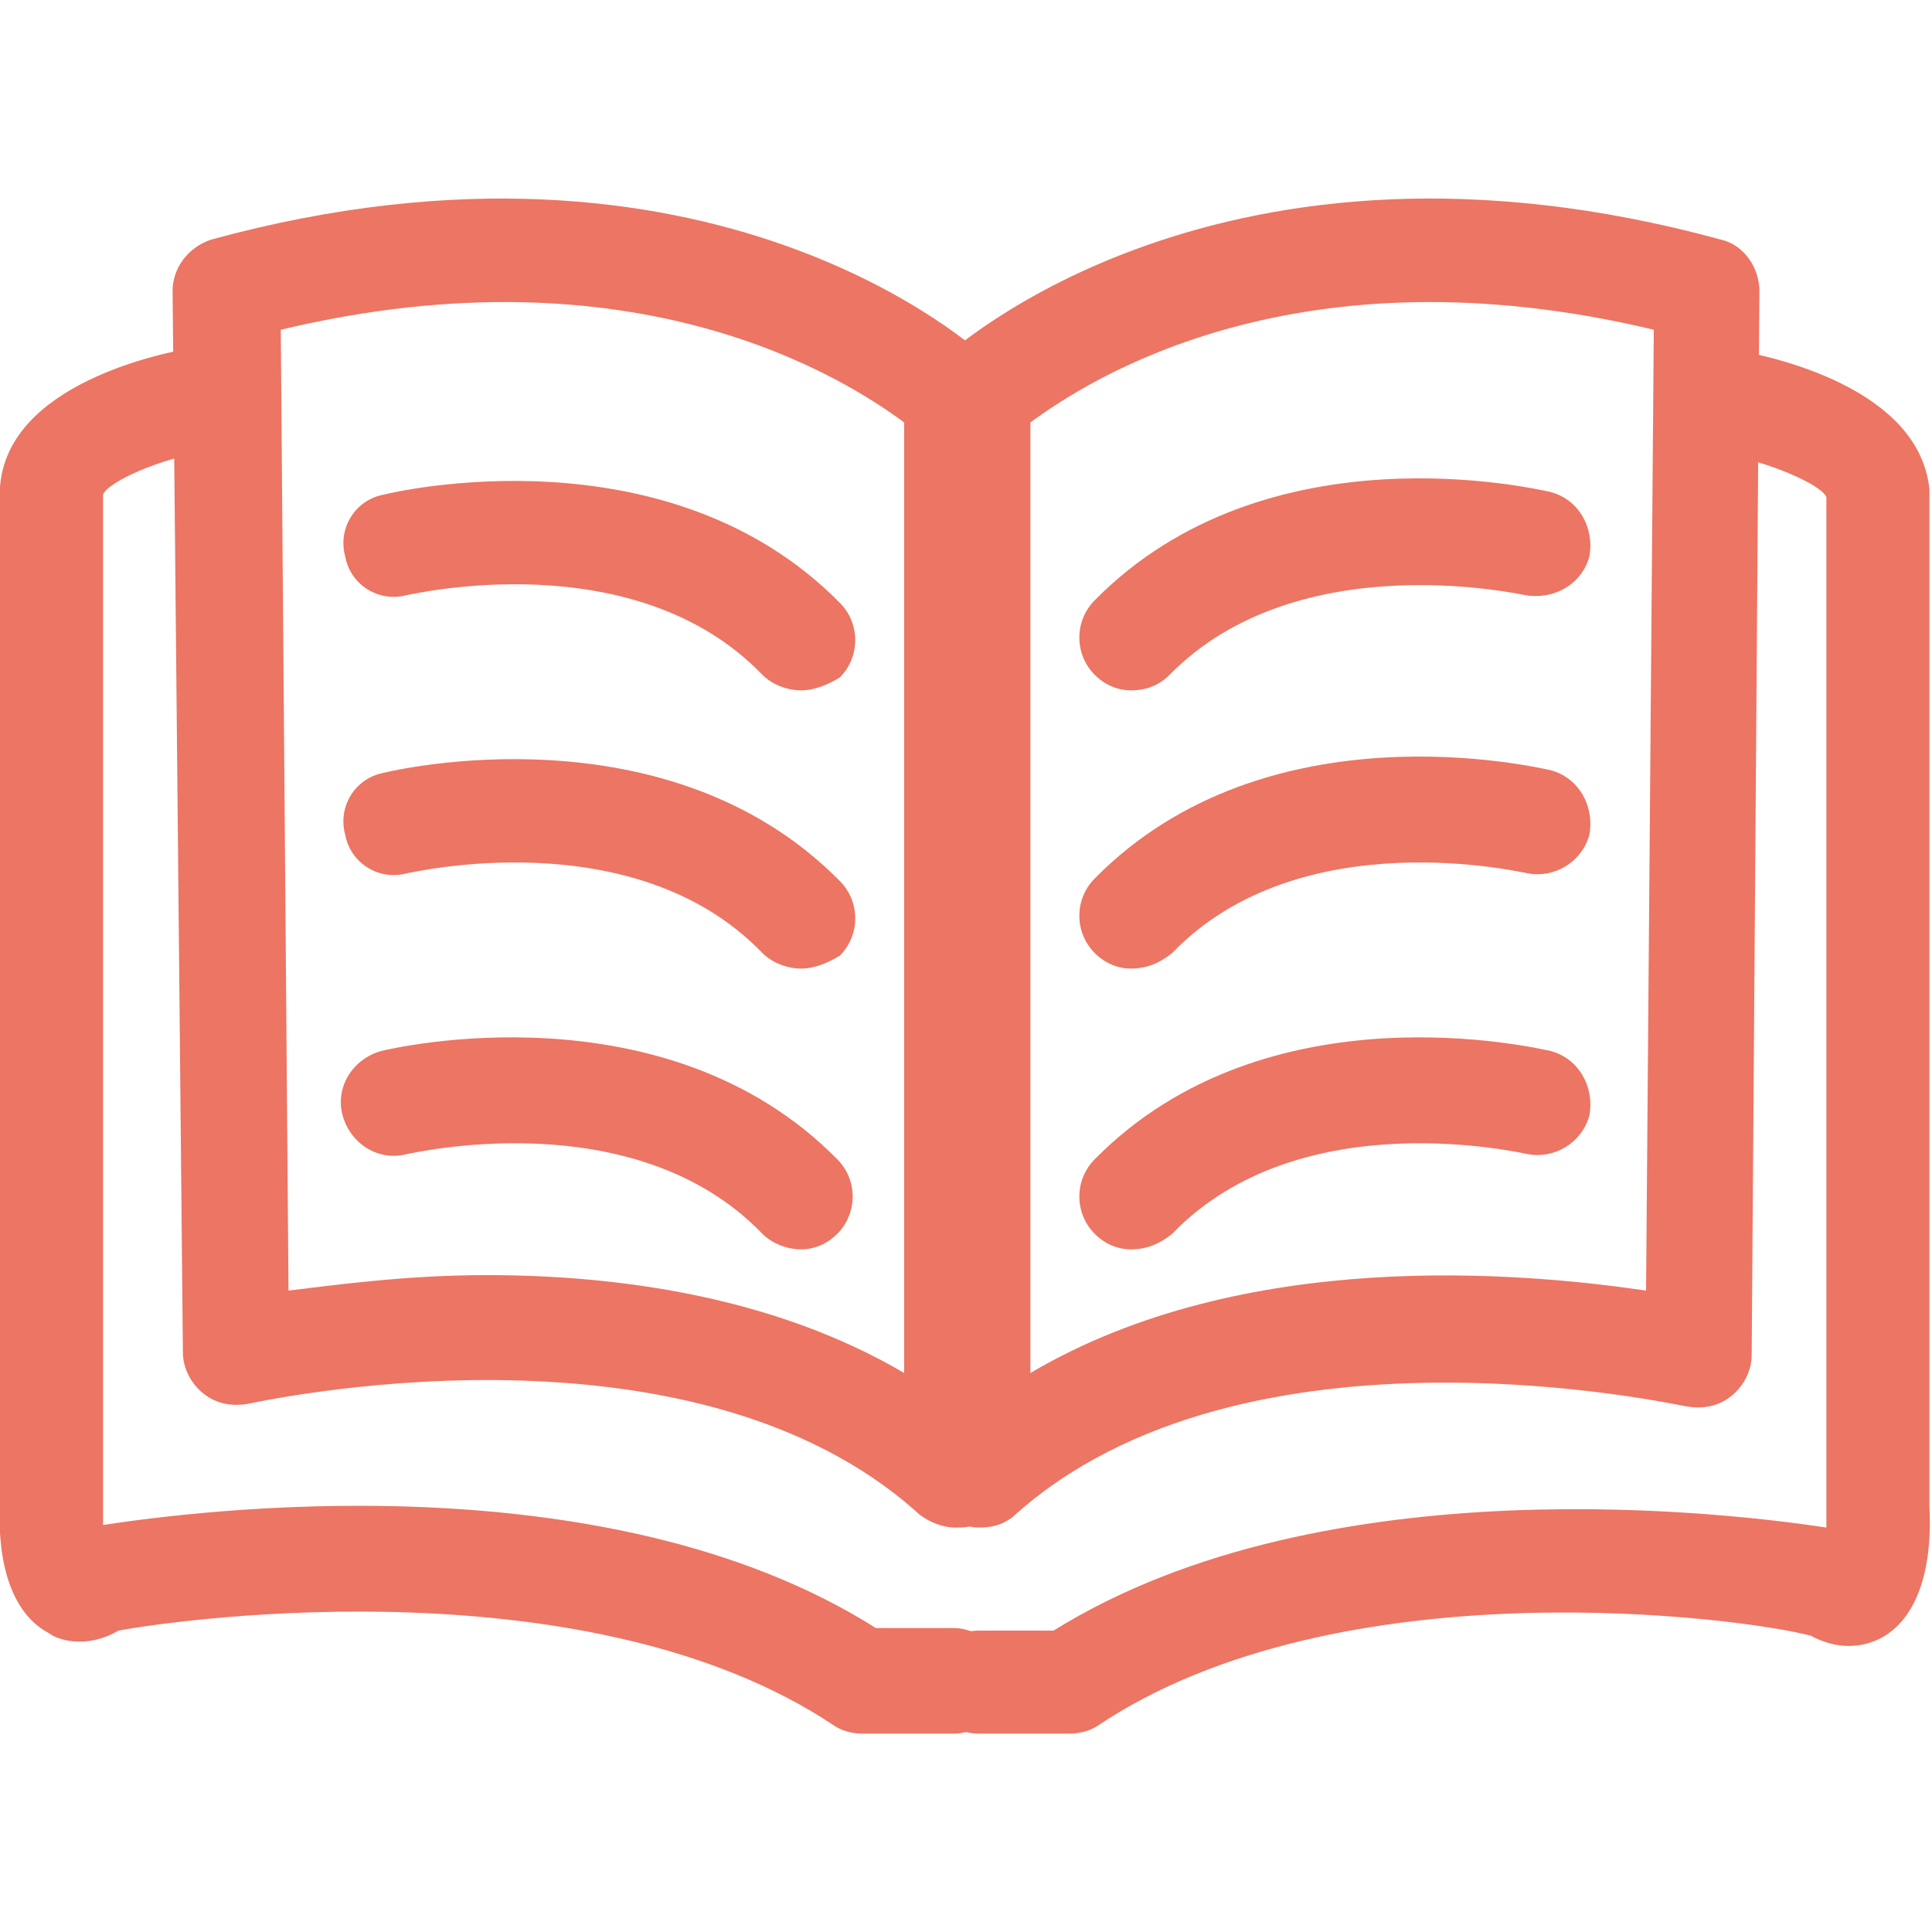
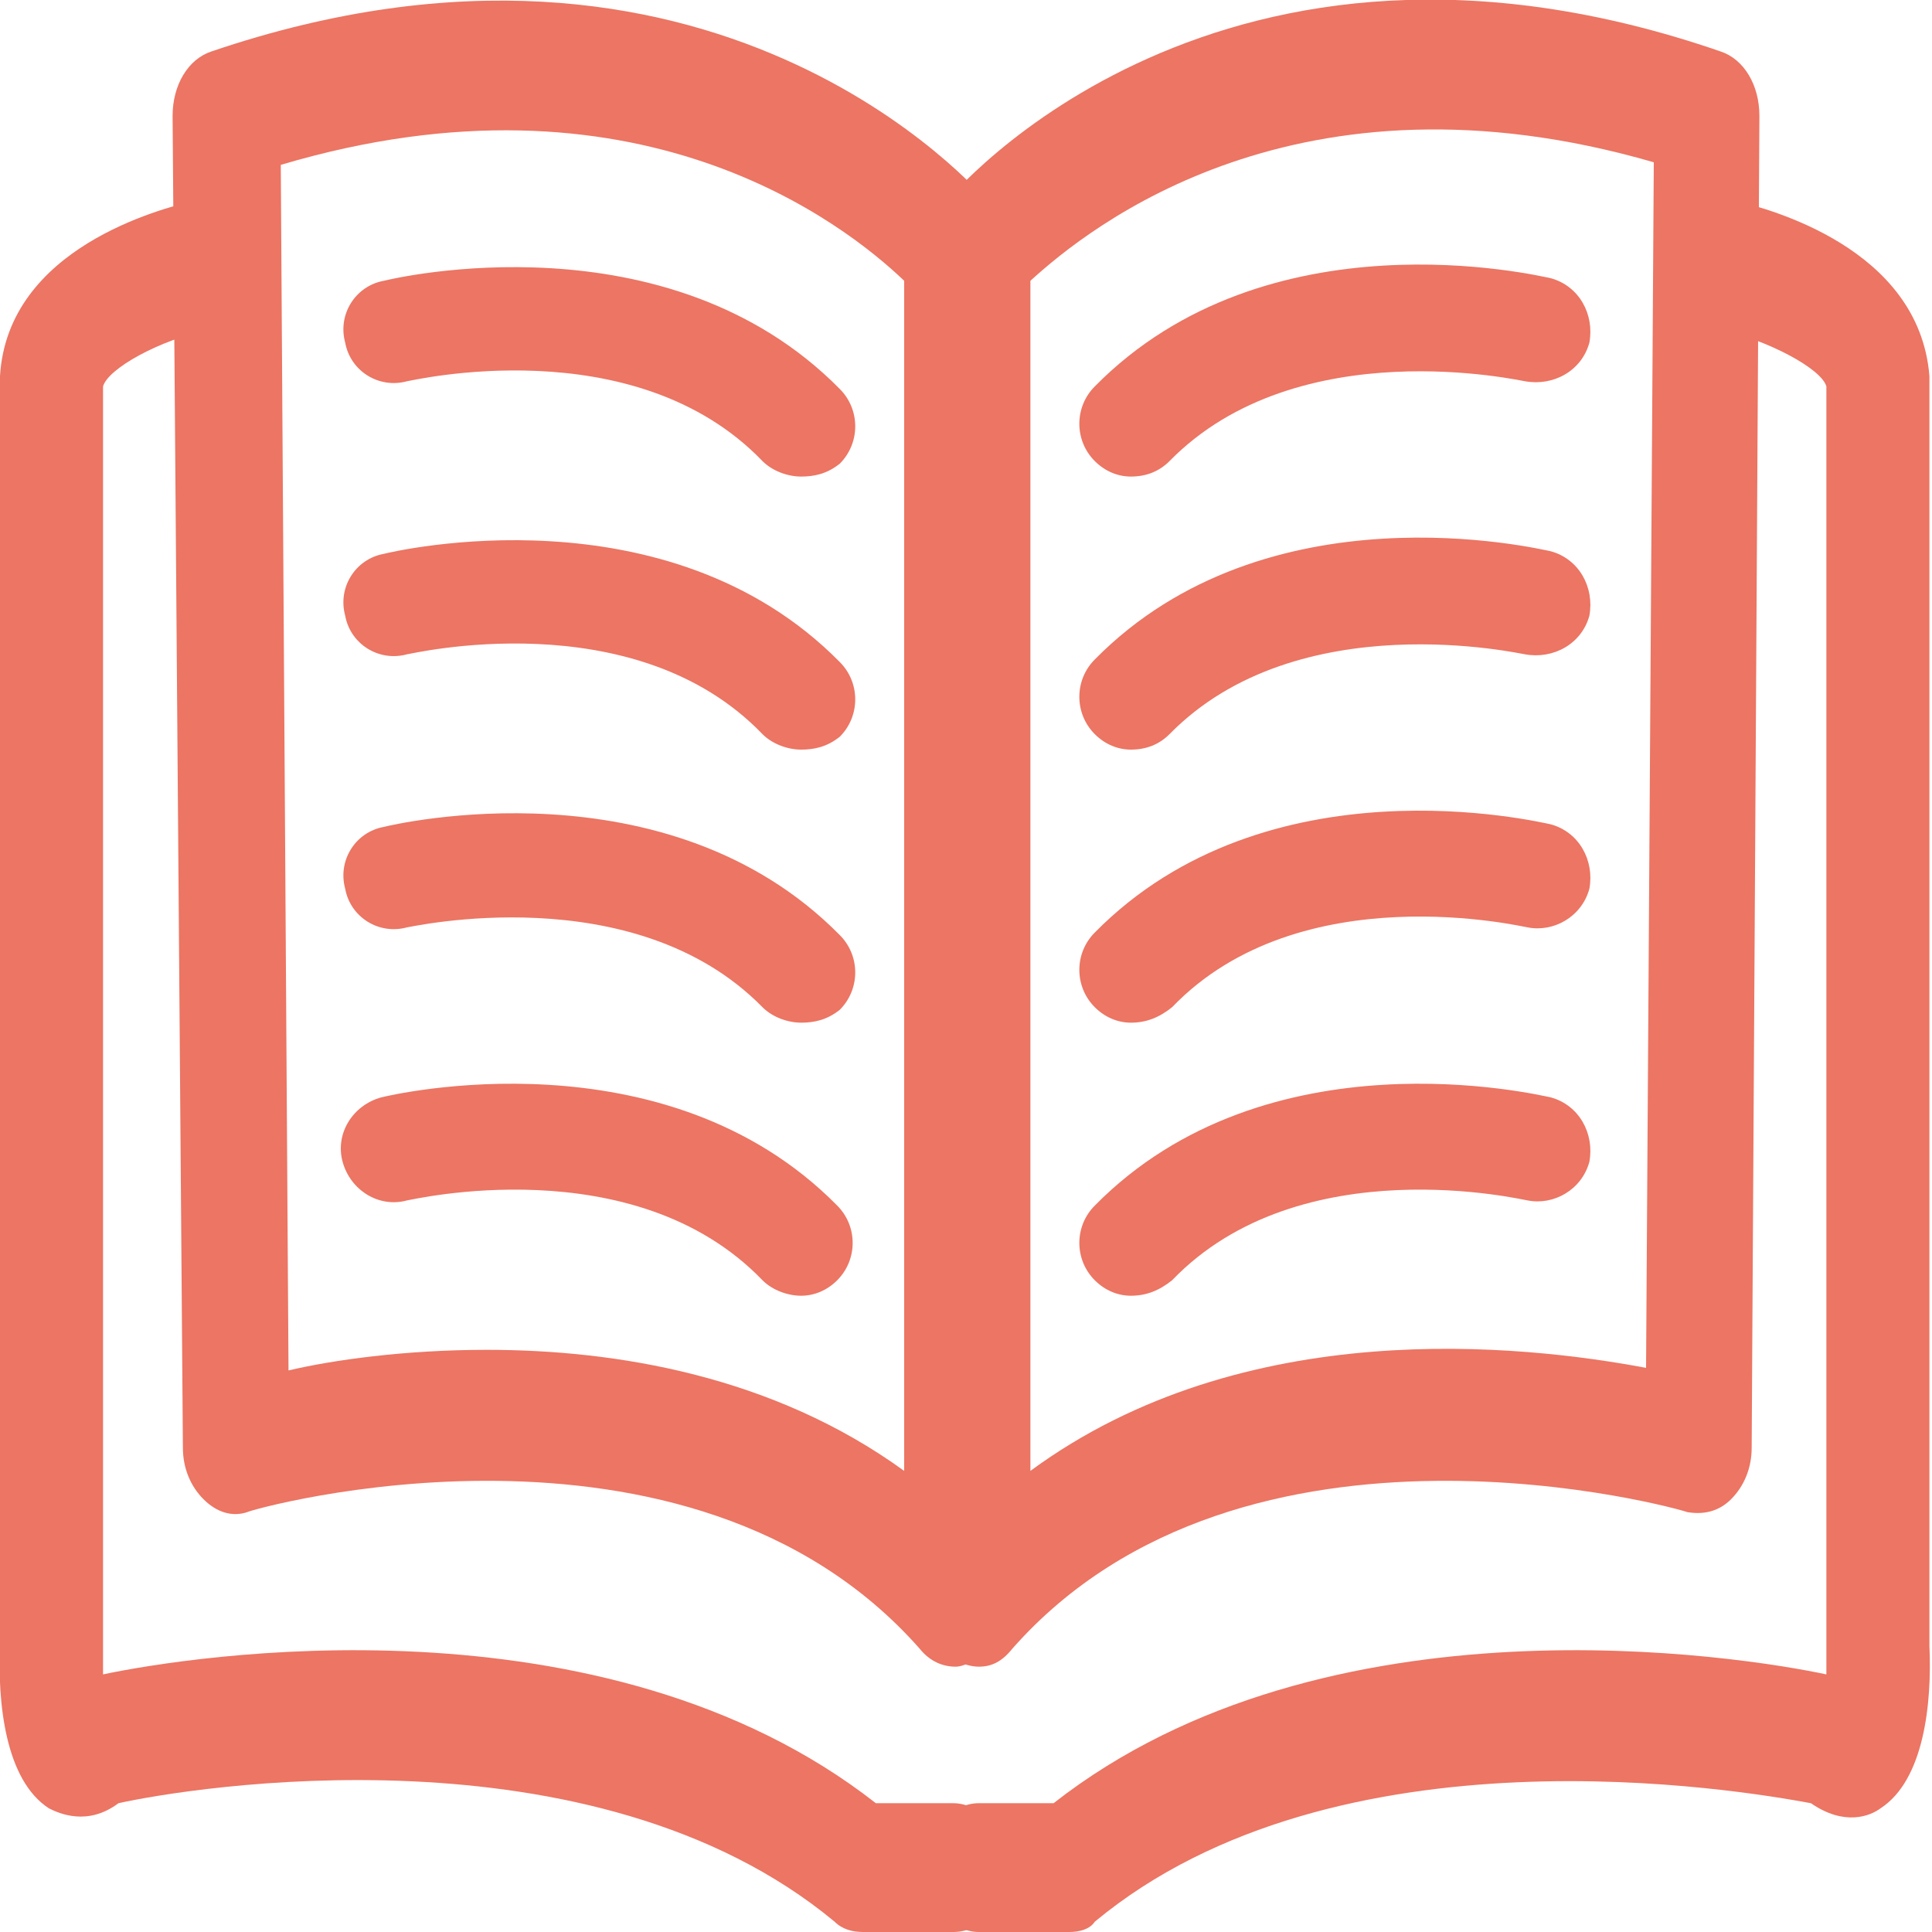
<svg xmlns="http://www.w3.org/2000/svg" version="1.1" id="圖層_1" x="0px" y="0px" viewBox="0 0 75 75" style="enable-background:new 0 0 75 75;" xml:space="preserve">
  <style type="text/css">
	.st0{fill:#EC7563;}
</style>
  <g>
+     <path class="st0" d="M37.1,64.7c-0.5,0-1-0.2-1.4-0.7c-9-10.2-26-5.4-26.1-5.3c-0.6,0.2-1.2,0-1.7-0.5c-0.5-0.5-0.8-1.2-0.8-2   L6.7,4.5c0-1.2,0.6-2.2,1.5-2.5C27.6-4.6,38,7.4,38.4,7.9c0.4,0.5,0.6,1.1,0.6,1.8l0,52.4c0,1-0.5,1.9-1.2,2.3   C37.6,64.6,37.3,64.7,37.1,64.7z M18.9,52.4c5,0,11.1,1,16.2,4.7l0-46.2c-2.3-2.2-10.4-8.6-24.2-4.5l0.3,46.8   C12.9,52.8,15.7,52.4,18.9,52.4z" />
+     <path class="st0" d="M38,64.7c-0.3,0-0.6-0.1-0.8-0.2c-0.7-0.4-1.2-1.3-1.2-2.3l0-52.4c0-0.7,0.2-1.4,0.6-1.8   C37,7.4,47.4-4.7,66.8,2c0.9,0.3,1.5,1.3,1.5,2.5L68,56.2c0,0.8-0.3,1.5-0.8,2c-0.5,0.5-1.1,0.6-1.7,0.5   c-0.2-0.1-17.2-4.9-26.2,5.3C38.9,64.5,38.5,64.7,38,64.7z M40,10.9l0,46.2c8.3-6.1,19.1-4.9,23.9-4l0.3-46.8   C50.4,2.3,42.3,8.8,40,10.9z" />
    <g>
-       <path class="st0" d="M37.1,59.3c-0.5,0-1-0.2-1.4-0.5c-9-8.2-26-4.3-26.1-4.3c-0.6,0.1-1.2,0-1.7-0.4c-0.5-0.4-0.8-1-0.8-1.6    L6.7,11.3c0-0.9,0.6-1.7,1.5-2C27.6,4,38,13.6,38.4,14c0.4,0.4,0.6,0.9,0.6,1.5l0,41.8c0,0.8-0.5,1.5-1.2,1.9    C37.6,59.3,37.3,59.3,37.1,59.3z M18.9,49.5c5,0,11.1,0.8,16.2,3.8l0-36.9c-2.3-1.7-10.4-6.9-24.2-3.6l0.3,37.3    C12.9,49.9,15.7,49.5,18.9,49.5z" />
-       <g>
-         <path class="st0" d="M31.1,26.8c-0.5,0-1.1-0.2-1.5-0.6c-5-5.2-13.7-3.1-13.8-3.1c-1.1,0.3-2.2-0.4-2.4-1.5     c-0.3-1.1,0.4-2.2,1.5-2.4c0.4-0.1,11-2.6,17.7,4.2c0.8,0.8,0.8,2.1,0,2.9C32.1,26.6,31.6,26.8,31.1,26.8z" />
-         <path class="st0" d="M31.1,37.6c-0.5,0-1.1-0.2-1.5-0.6c-5-5.2-13.7-3.1-13.8-3.1c-1.1,0.3-2.2-0.4-2.4-1.5     c-0.3-1.1,0.4-2.2,1.5-2.4c0.4-0.1,11-2.6,17.7,4.2c0.8,0.8,0.8,2.1,0,2.9C32.1,37.4,31.6,37.6,31.1,37.6z" />
-         <path class="st0" d="M31.1,48.5c-0.5,0-1.1-0.2-1.5-0.6c-5-5.2-13.7-3.1-13.8-3.1c-1.1,0.3-2.2-0.4-2.5-1.5     c-0.3-1.1,0.4-2.2,1.5-2.5c0.4-0.1,11-2.6,17.7,4.2c0.8,0.8,0.8,2.1,0,2.9C32.1,48.3,31.6,48.5,31.1,48.5z" />
-       </g>
+       <path class="st0" d="M31.1,29.1c-0.5,0-1.1-0.2-1.5-0.6c-5-5.2-13.7-3.1-13.8-3.1c-1.1,0.3-2.2-0.4-2.4-1.5    c-0.3-1.1,0.4-2.2,1.5-2.4c0.4-0.1,11-2.6,17.7,4.2c0.8,0.8,0.8,2.1,0,2.9C32.1,29,31.6,29.1,31.1,29.1z" />
+       <path class="st0" d="M31.1,39.7c-0.5,0-1.1-0.2-1.5-0.6C24.6,34,15.9,36,15.8,36c-1.1,0.3-2.2-0.4-2.4-1.5    c-0.3-1.1,0.4-2.2,1.5-2.4c0.4-0.1,11-2.6,17.7,4.2c0.8,0.8,0.8,2.1,0,2.9C32.1,39.6,31.6,39.7,31.1,39.7z" />
+       <path class="st0" d="M31.1,50.3c-0.5,0-1.1-0.2-1.5-0.6c-5-5.2-13.7-3.1-13.8-3.1c-1.1,0.3-2.2-0.4-2.5-1.5    c-0.3-1.1,0.4-2.2,1.5-2.5c0.4-0.1,11-2.6,17.7,4.2c0.8,0.8,0.8,2.1,0,2.9C32.1,50.1,31.6,50.3,31.1,50.3z" />
+       <path class="st0" d="M31.1,18.5c-0.5,0-1.1-0.2-1.5-0.6c-5-5.2-13.7-3.1-13.8-3.1c-1.1,0.3-2.2-0.4-2.4-1.5    c-0.3-1.1,0.4-2.2,1.5-2.4c0.4-0.1,11-2.6,17.7,4.2c0.8,0.8,0.8,2.1,0,2.9C32.1,18.4,31.6,18.5,31.1,18.5z" />
    </g>
    <g>
-       <path class="st0" d="M38,59.3c-0.3,0-0.6-0.1-0.8-0.2c-0.7-0.3-1.2-1.1-1.2-1.9l0-41.8c0-0.6,0.2-1.1,0.6-1.5    C37,13.6,47.4,4,66.8,9.3c0.9,0.2,1.5,1.1,1.5,2L68,52.6c0,0.6-0.3,1.2-0.8,1.6c-0.5,0.4-1.1,0.5-1.7,0.4    c-0.2,0-17.2-3.9-26.2,4.3C38.9,59.2,38.5,59.3,38,59.3z M40,16.4l0,36.9c8.3-4.9,19.1-3.9,23.9-3.2l0.3-37.3    C50.4,9.5,42.3,14.7,40,16.4z" />
-       <g>
-         <path class="st0" d="M43.9,26.8c-0.5,0-1-0.2-1.4-0.6c-0.8-0.8-0.8-2.1,0-2.9c6.7-6.8,17.2-4.3,17.7-4.2c1.1,0.3,1.7,1.4,1.5,2.5     c-0.3,1.1-1.4,1.7-2.5,1.5c-0.1,0-8.8-2-13.8,3.1C45,26.6,44.5,26.8,43.9,26.8z" />
-         <path class="st0" d="M43.9,37.6c-0.5,0-1-0.2-1.4-0.6c-0.8-0.8-0.8-2.1,0-2.9c6.7-6.8,17.2-4.3,17.7-4.2c1.1,0.3,1.7,1.4,1.5,2.5     c-0.3,1.1-1.4,1.7-2.4,1.5l0,0c-0.1,0-8.8-2.1-13.8,3.1C45,37.4,44.5,37.6,43.9,37.6z" />
-         <path class="st0" d="M43.9,48.5c-0.5,0-1-0.2-1.4-0.6c-0.8-0.8-0.8-2.1,0-2.9c6.7-6.8,17.2-4.3,17.7-4.2c1.1,0.3,1.7,1.4,1.5,2.5     c-0.3,1.1-1.4,1.7-2.4,1.5l0,0c-0.1,0-8.8-2.1-13.8,3.1C45,48.3,44.5,48.5,43.9,48.5z" />
-       </g>
+       <path class="st0" d="M43.9,29.1c-0.5,0-1-0.2-1.4-0.6c-0.8-0.8-0.8-2.1,0-2.9c6.7-6.8,17.2-4.3,17.7-4.2c1.1,0.3,1.7,1.4,1.5,2.5    c-0.3,1.1-1.4,1.7-2.5,1.5c-0.1,0-8.8-2-13.8,3.1C45,28.9,44.5,29.1,43.9,29.1z" />
+       <path class="st0" d="M43.9,18.5c-0.5,0-1-0.2-1.4-0.6c-0.8-0.8-0.8-2.1,0-2.9c6.7-6.8,17.2-4.3,17.7-4.2c1.1,0.3,1.7,1.4,1.5,2.5    c-0.3,1.1-1.4,1.7-2.5,1.5c-0.1,0-8.8-2-13.8,3.1C45,18.3,44.5,18.5,43.9,18.5z" />
+       <path class="st0" d="M43.9,39.7c-0.5,0-1-0.2-1.4-0.6c-0.8-0.8-0.8-2.1,0-2.9c6.7-6.8,17.2-4.3,17.7-4.2c1.1,0.3,1.7,1.4,1.5,2.5    c-0.3,1.1-1.4,1.7-2.4,1.5l0,0c-0.1,0-8.8-2.1-13.8,3.1C45,39.5,44.5,39.7,43.9,39.7z" />
+       <path class="st0" d="M43.9,50.3c-0.5,0-1-0.2-1.4-0.6c-0.8-0.8-0.8-2.1,0-2.9c6.7-6.8,17.2-4.3,17.7-4.2c1.1,0.3,1.7,1.4,1.5,2.5    c-0.3,1.1-1.4,1.7-2.4,1.5l0,0c-0.1,0-8.8-2.1-13.8,3.1C45,50.1,44.5,50.3,43.9,50.3z" />
    </g>
-     <path class="st0" d="M37,67.3h-3.5c-0.4,0-0.8-0.1-1.1-0.3C23,60.7,7.3,62.8,4.6,63.3c-1.2,0.7-2.3,0.4-2.7,0.1   c-1.7-0.9-2-3.3-1.9-5.1l0-39.2C0,19,0,19,0,18.9c0.3-4,6.3-5.2,7.5-5.4c1.1-0.2,2.1,0.6,2.3,1.7c0.2,1.1-0.6,2.1-1.7,2.3   c-1.9,0.3-3.9,1.2-4.1,1.7v39.1c0,0.3,0,0.6,0,0.9c3.3-0.5,19.4-2.7,30,4H37c1.1,0,2,0.9,2,2S38.2,67.3,37,67.3z" />
-     <path class="st0" d="M41.5,67.3H38c-1.1,0-2-0.9-2-2s0.9-2,2-2h2.9c10.6-6.6,26.7-4.5,30-4c0-0.3,0-0.6,0-0.8l0-39.2   c-0.2-0.5-2.3-1.4-4.1-1.7c-1.1-0.2-1.8-1.2-1.7-2.3c0.2-1.1,1.2-1.9,2.3-1.7c1.2,0.2,7.1,1.4,7.5,5.4c0,0.1,0,0.1,0,0.2v39.3   c0.1,1.8-0.2,4.2-1.9,5.1c-0.4,0.2-1.4,0.6-2.7-0.1C67.7,62.8,52,60.7,42.6,67C42.3,67.2,41.9,67.3,41.5,67.3z" />
+   </g>
+   <g>
+     <path class="st0" d="M37,75h-3.5c-0.4,0-0.8-0.1-1.1-0.4C23,66.8,7.3,69.4,4.6,70c-1.2,0.9-2.3,0.4-2.7,0.2c-1.7-1.1-2-4.1-1.9-6.4   l0-49c0-0.1,0-0.1,0-0.2c0.3-5,6.3-6.5,7.5-6.8c1.1-0.2,2.1,0.7,2.3,2.1c0.2,1.4-0.6,2.7-1.7,2.9c-1.9,0.4-3.9,1.5-4.1,2.2v48.9   c0,0.4,0,0.8,0,1.1c3.3-0.7,19.4-3.3,30,5H37c1.1,0,2,1.1,2,2.5S38.2,75,37,75z" />
+     <path class="st0" d="M41.5,75H38c-1.1,0-2-1.1-2-2.5s0.9-2.5,2-2.5h2.9c10.6-8.3,26.7-5.7,30-5c0-0.3,0-0.7,0-1l0-49   c-0.2-0.7-2.3-1.8-4.1-2.2c-1.1-0.2-1.8-1.5-1.7-2.9c0.2-1.4,1.2-2.3,2.3-2.1c1.2,0.3,7.1,1.8,7.5,6.8c0,0.1,0,0.1,0,0.2v49.1   c0.1,2.2-0.2,5.2-1.9,6.3c-0.4,0.3-1.4,0.7-2.7-0.2c-2.7-0.5-18.4-3.2-27.8,4.6C42.3,74.9,41.9,75,41.5,75z" />
  </g>
</svg>
